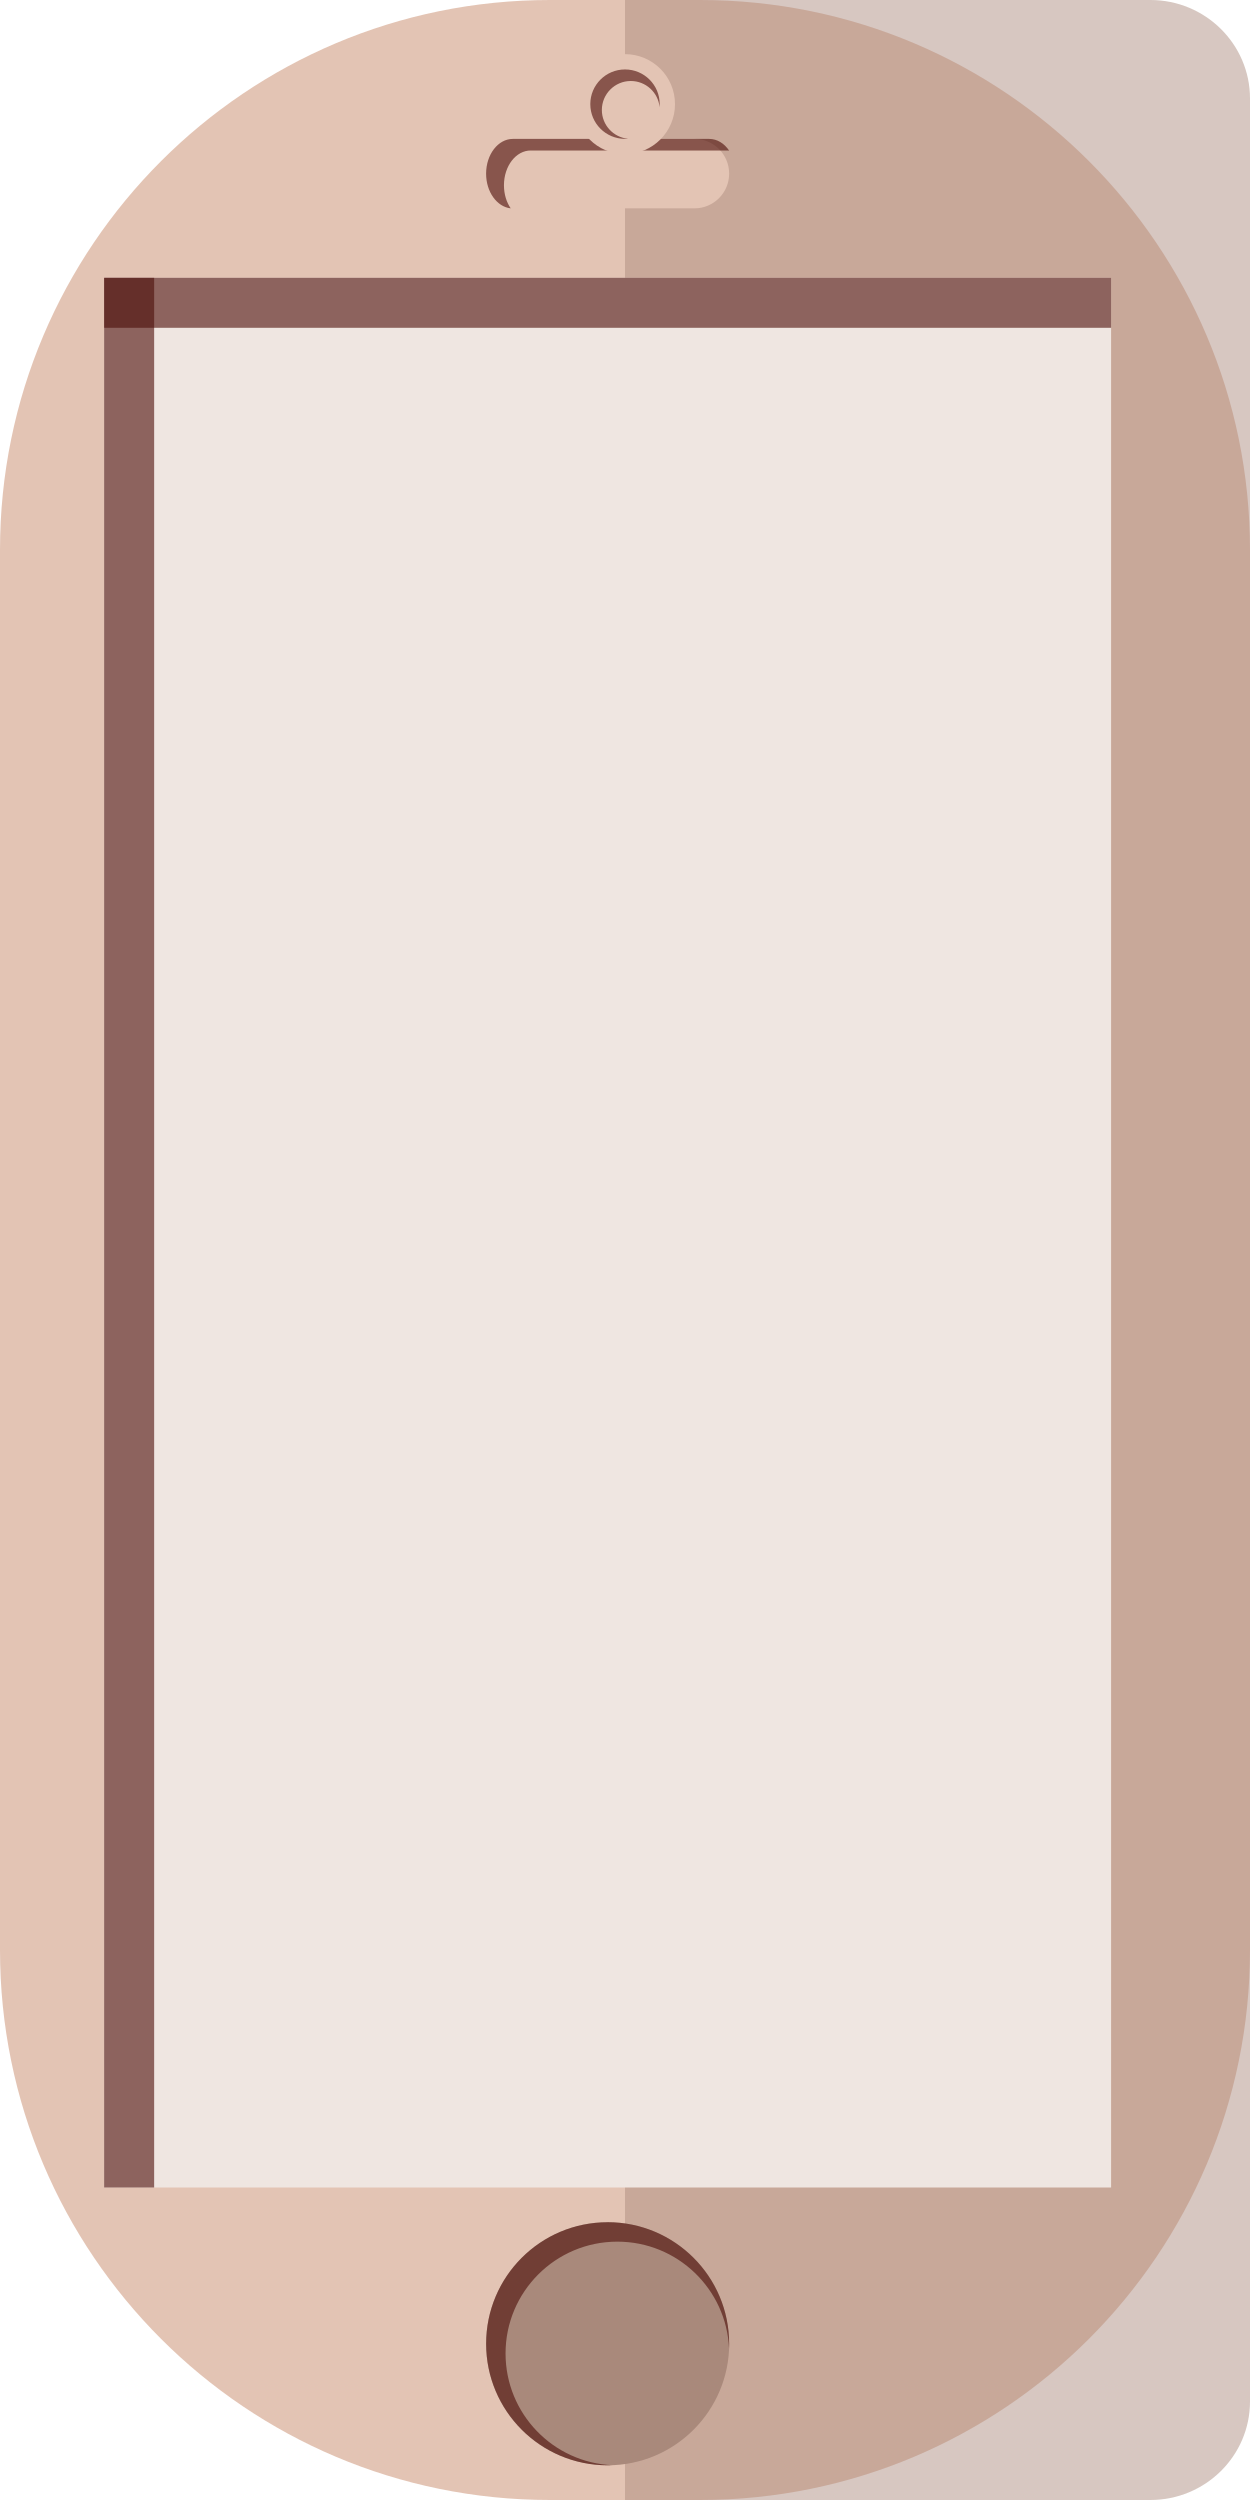
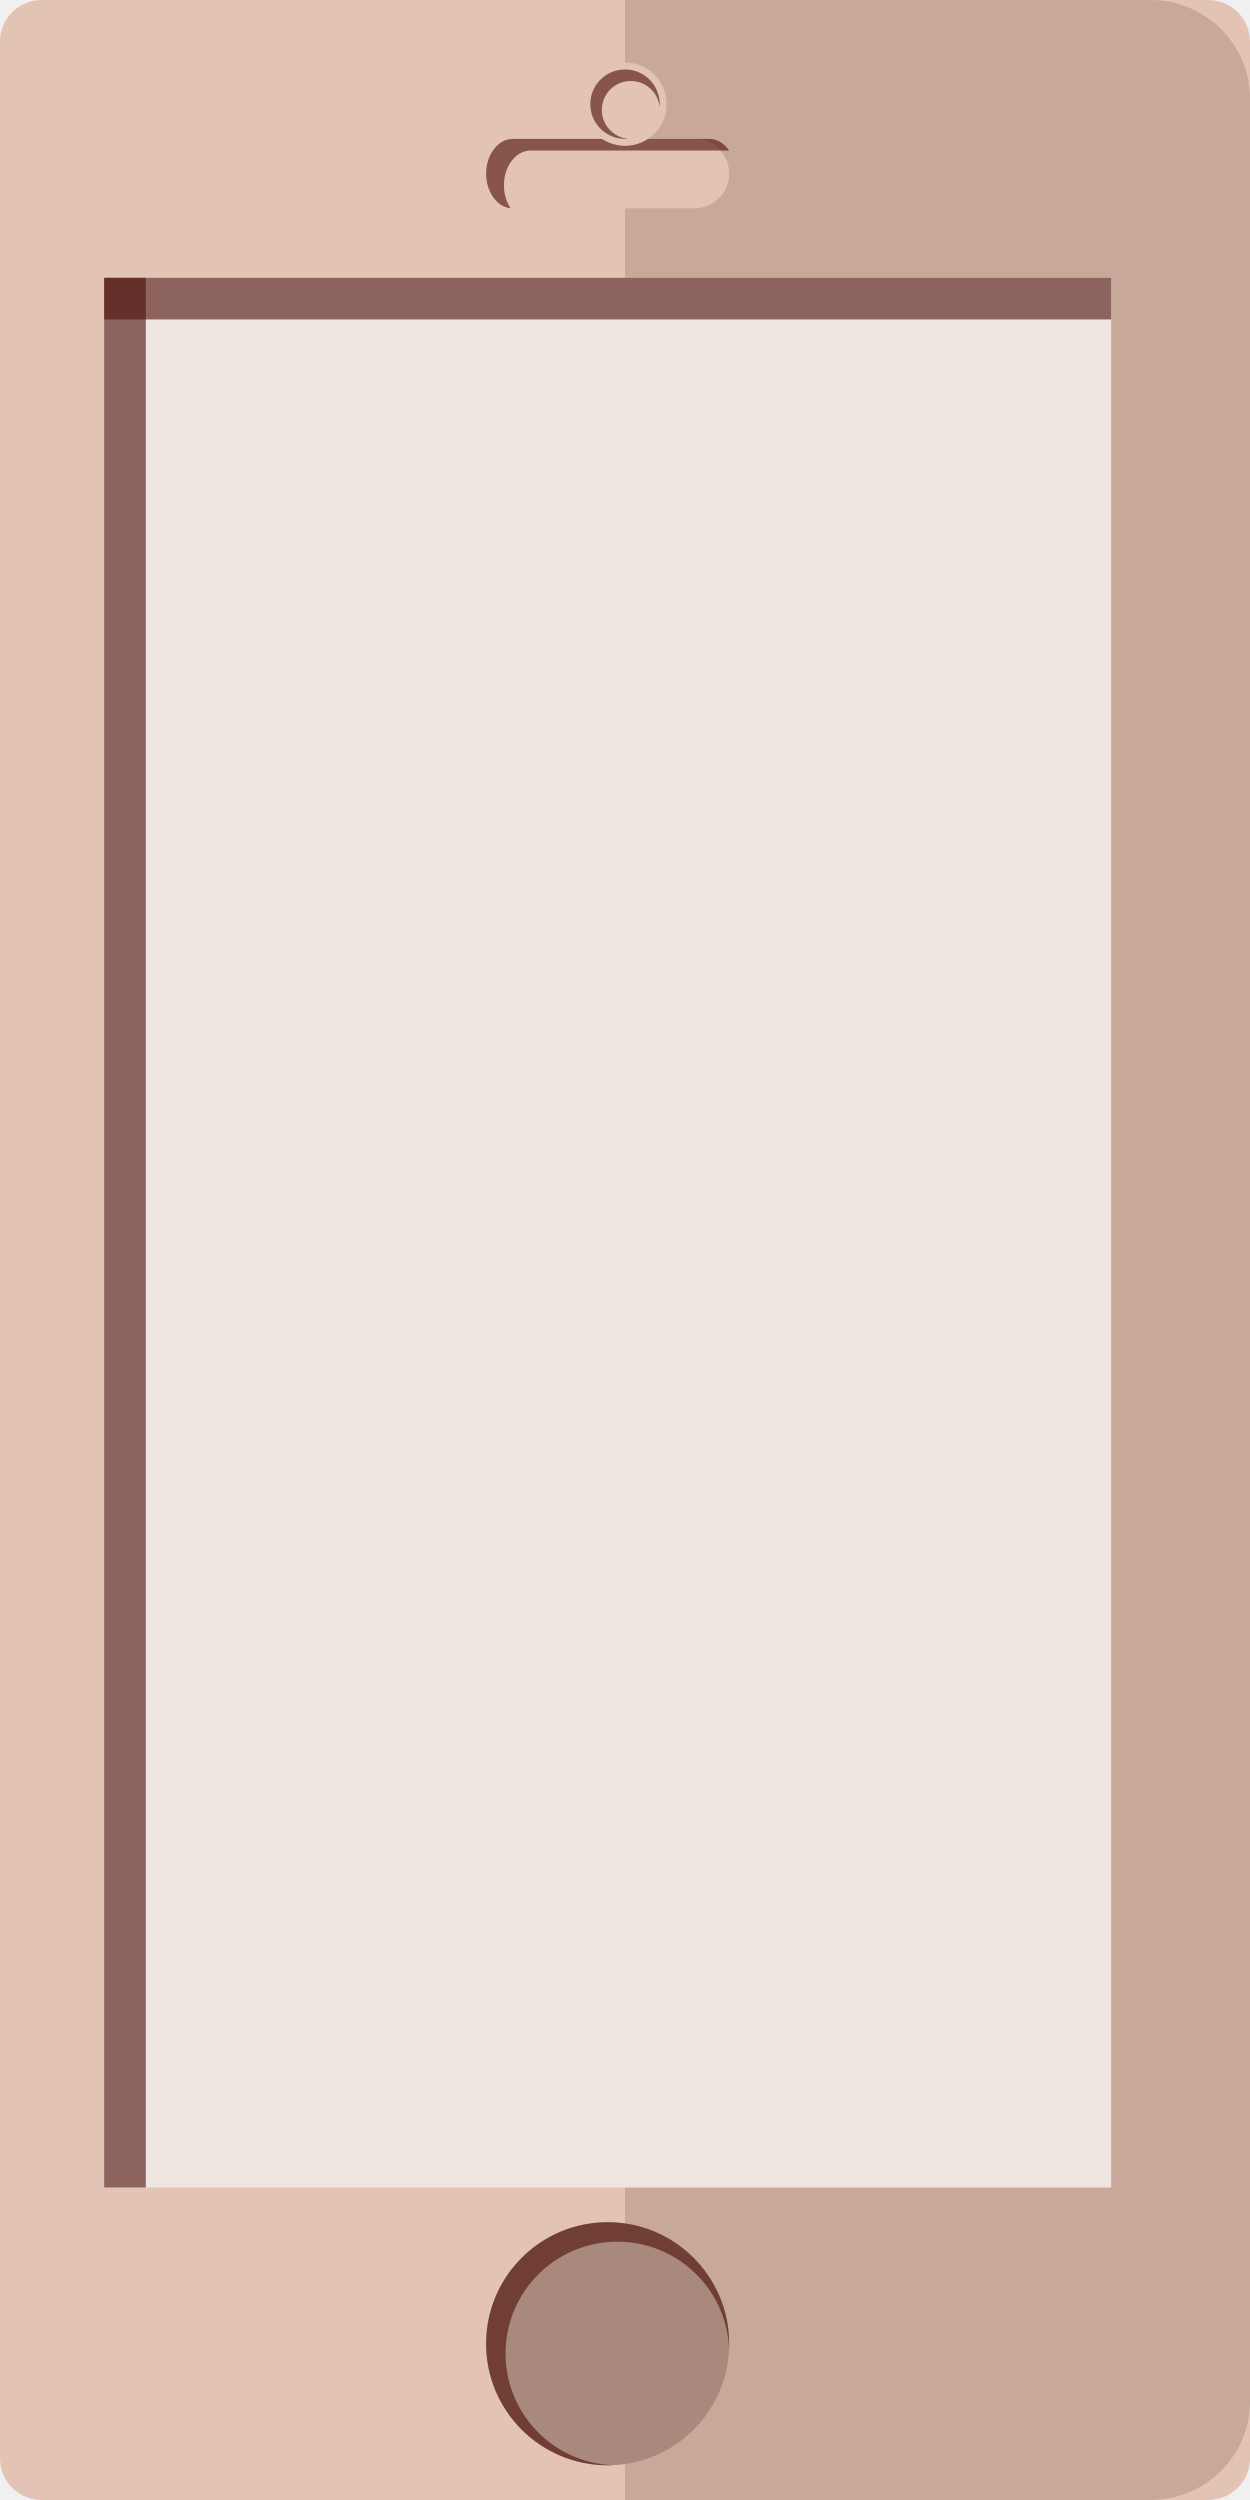
- <svg xmlns="http://www.w3.org/2000/svg" width="25" height="50" viewBox="0 0 25 50">
-   <g fill="none" fill-rule="evenodd">
-     <path fill="#F7F2F0" d="M0 0H834V1924H0z" transform="translate(-519 -1784)" />
-     <path fill="#FFF" d="M-5 1750H834V1924H-5z" transform="translate(-519 -1784)" />
-     <g fill-rule="nonzero" transform="translate(-519 -1784) translate(519 1784)">
-       <rect width="25" height="50" fill="#E3C4B4" rx="11" />
-       <path fill="#A9897B" d="M12.5 0h10.507C24.107 0 25 .883 25 1.971V48.03C25 49.117 24.108 50 23.007 50H12.5V0z" opacity=".471" />
-       <path fill="#EFE6E1" d="M2.083 5.556H22.222V43.75H2.083z" />
-       <path fill="#4C0D08" fill-opacity=".6" d="M2.083 5.556H3.083V43.75H2.083z" />
-       <path fill="#4C0D08" fill-opacity=".6" d="M2.083 5.556H22.222V6.556H2.083z" />
-       <rect width="4.861" height="1.389" x="9.722" y="2.778" fill="#E3C4B4" rx=".694" />
-       <path fill="#4C0D08" fill-opacity=".6" d="M14.183 2.778c.16 0 .302.09.4.234-.014-.002-.029-.002-.044-.002h-3.925c-.295 0-.535.311-.535.695 0 .177.05.339.135.462-.275-.03-.492-.328-.492-.694 0-.384.24-.695.535-.695h3.926z" />
-       <circle cx="12.5" cy="2.083" r="1" fill="#E3C4B4" />
-       <path fill="#4C0D08" fill-opacity=".6" d="M12.5 1.389c.384 0 .694.31.694.694 0 .02 0 .041-.002.061-.028-.294-.275-.524-.576-.524-.32 0-.579.26-.579.58 0 .3.23.547.523.575l-.02.002h-.04c-.384 0-.694-.31-.694-.694 0-.383.31-.694.694-.694z" />
-       <circle cx="12.153" cy="46.875" r="2.431" fill="#A9897B" />
-       <path fill="#4C0D08" fill-opacity=".6" d="M12.153 44.444c1.342 0 2.43 1.089 2.43 2.431 0 .033 0 .067-.002.1-.05-1.191-1.03-2.142-2.234-2.142-1.235 0-2.236 1.001-2.236 2.236 0 1.204.95 2.185 2.142 2.235h-.04l-.06.002c-1.343 0-2.43-1.089-2.43-2.431s1.087-2.43 2.43-2.43z" />
+ <svg xmlns="http://www.w3.org/2000/svg" width="30px" height="60px" viewBox="0 0 30 60" version="1.1">
+   <g id="Main" stroke="none" stroke-width="1" fill="none" fill-rule="evenodd">
+     <g id="Langing_page_Desktop" transform="translate(-891, -2034)" fill-rule="nonzero">
+       <g id="Phone" transform="translate(891, 2034)">
+         <rect id="Rectangle" fill="#E3C4B4" x="0" y="0" width="30" height="60" rx="1" />
+         <path d="M15,0 L27.609,0 C28.929,0 30,1.059 30,2.366 L30,57.634 C30,58.941 28.929,60 27.609,60 L15,60 L15,0 Z" id="Rectangle" fill="#A9897B" opacity="0.471" />
+         <rect id="Rectangle" fill="#EFE6E1" x="2.5" y="6.667" width="24.167" height="45.833" />
+         <rect id="Rectangle" fill-opacity="0.6" fill="#4C0D08" x="2.5" y="6.667" width="1" height="45.833" />
+         <rect id="Rectangle" fill-opacity="0.6" fill="#4C0D08" x="2.5" y="6.667" width="24.167" height="1" />
+         <rect id="Rectangle" fill="#E3C4B4" x="11.667" y="3.333" width="5.833" height="1.667" rx="0.833" />
+         <path d="M17.019,3.333 C17.211,3.333 17.382,3.442 17.5,3.615 C17.483,3.613 17.465,3.612 17.447,3.612 L17.447,3.612 L12.737,3.612 C12.382,3.612 12.095,3.985 12.095,4.446 C12.095,4.659 12.156,4.853 12.256,5 C11.926,4.965 11.667,4.606 11.667,4.168 C11.667,3.707 11.954,3.333 12.309,3.333 L17.019,3.333 Z" id="Combined-Shape" fill-opacity="0.6" fill="#4C0D08" />
+         <circle id="Oval" fill="#E3C4B4" cx="15" cy="2.5" r="1" />
+         <path d="M15,1.667 C15.46,1.667 15.833,2.04 15.833,2.5 C15.833,2.525 15.832,2.549 15.83,2.573 C15.797,2.22 15.5,1.944 15.139,1.944 C14.755,1.944 14.444,2.255 14.444,2.639 C14.444,3 14.72,3.297 15.073,3.33 L15.049,3.332 L15.049,3.332 L15,3.333 C14.54,3.333 14.167,2.96 14.167,2.5 C14.167,2.04 14.54,1.667 15,1.667 Z" id="Combined-Shape" fill-opacity="0.6" fill="#4C0D08" />
+         <circle id="Oval" fill="#A9897B" cx="14.583" cy="56.25" r="2.917" />
+         <path d="M14.583,53.333 C16.194,53.333 17.5,54.639 17.5,56.25 C17.5,56.29 17.499,56.33 17.498,56.37 C17.438,54.94 16.261,53.8 14.817,53.8 C13.335,53.8 12.133,55.001 12.133,56.483 C12.133,57.927 13.274,59.105 14.703,59.164 L14.655,59.166 L14.655,59.166 L14.583,59.167 C12.973,59.167 11.667,57.861 11.667,56.25 C11.667,54.639 12.973,53.333 14.583,53.333 Z" id="Combined-Shape" fill-opacity="0.6" fill="#4C0D08" />
+       </g>
    </g>
  </g>
</svg>
